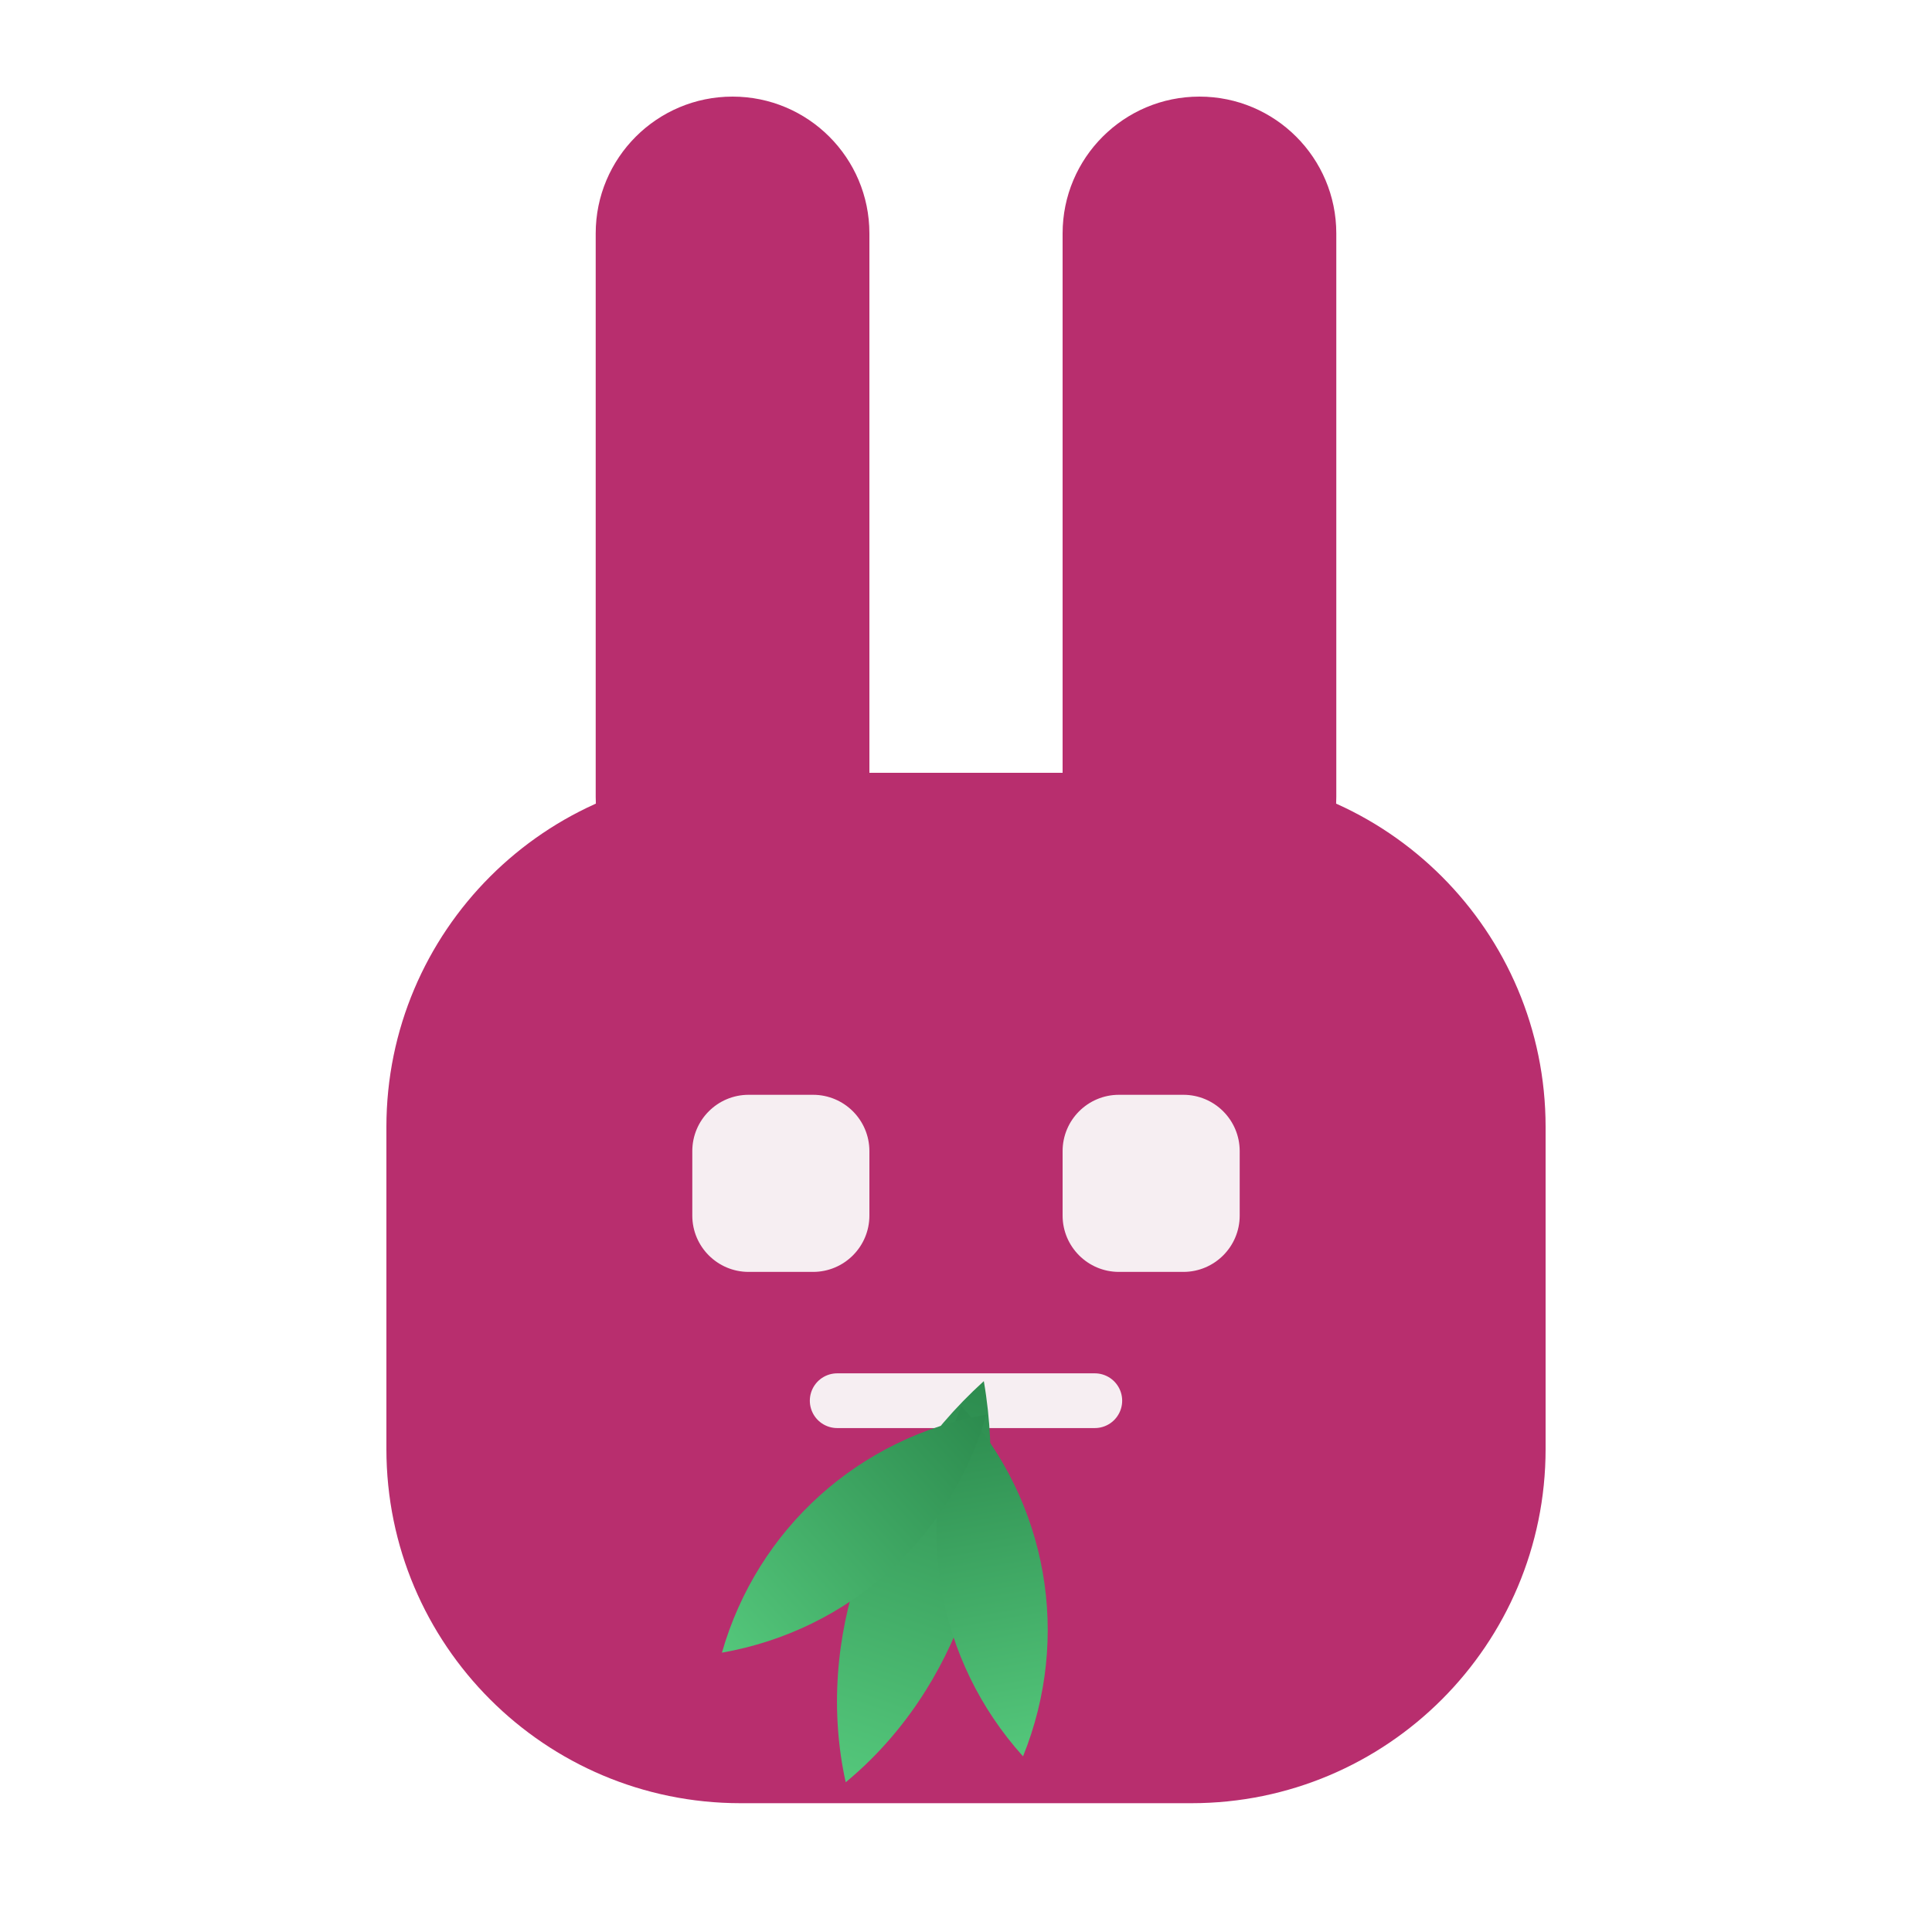
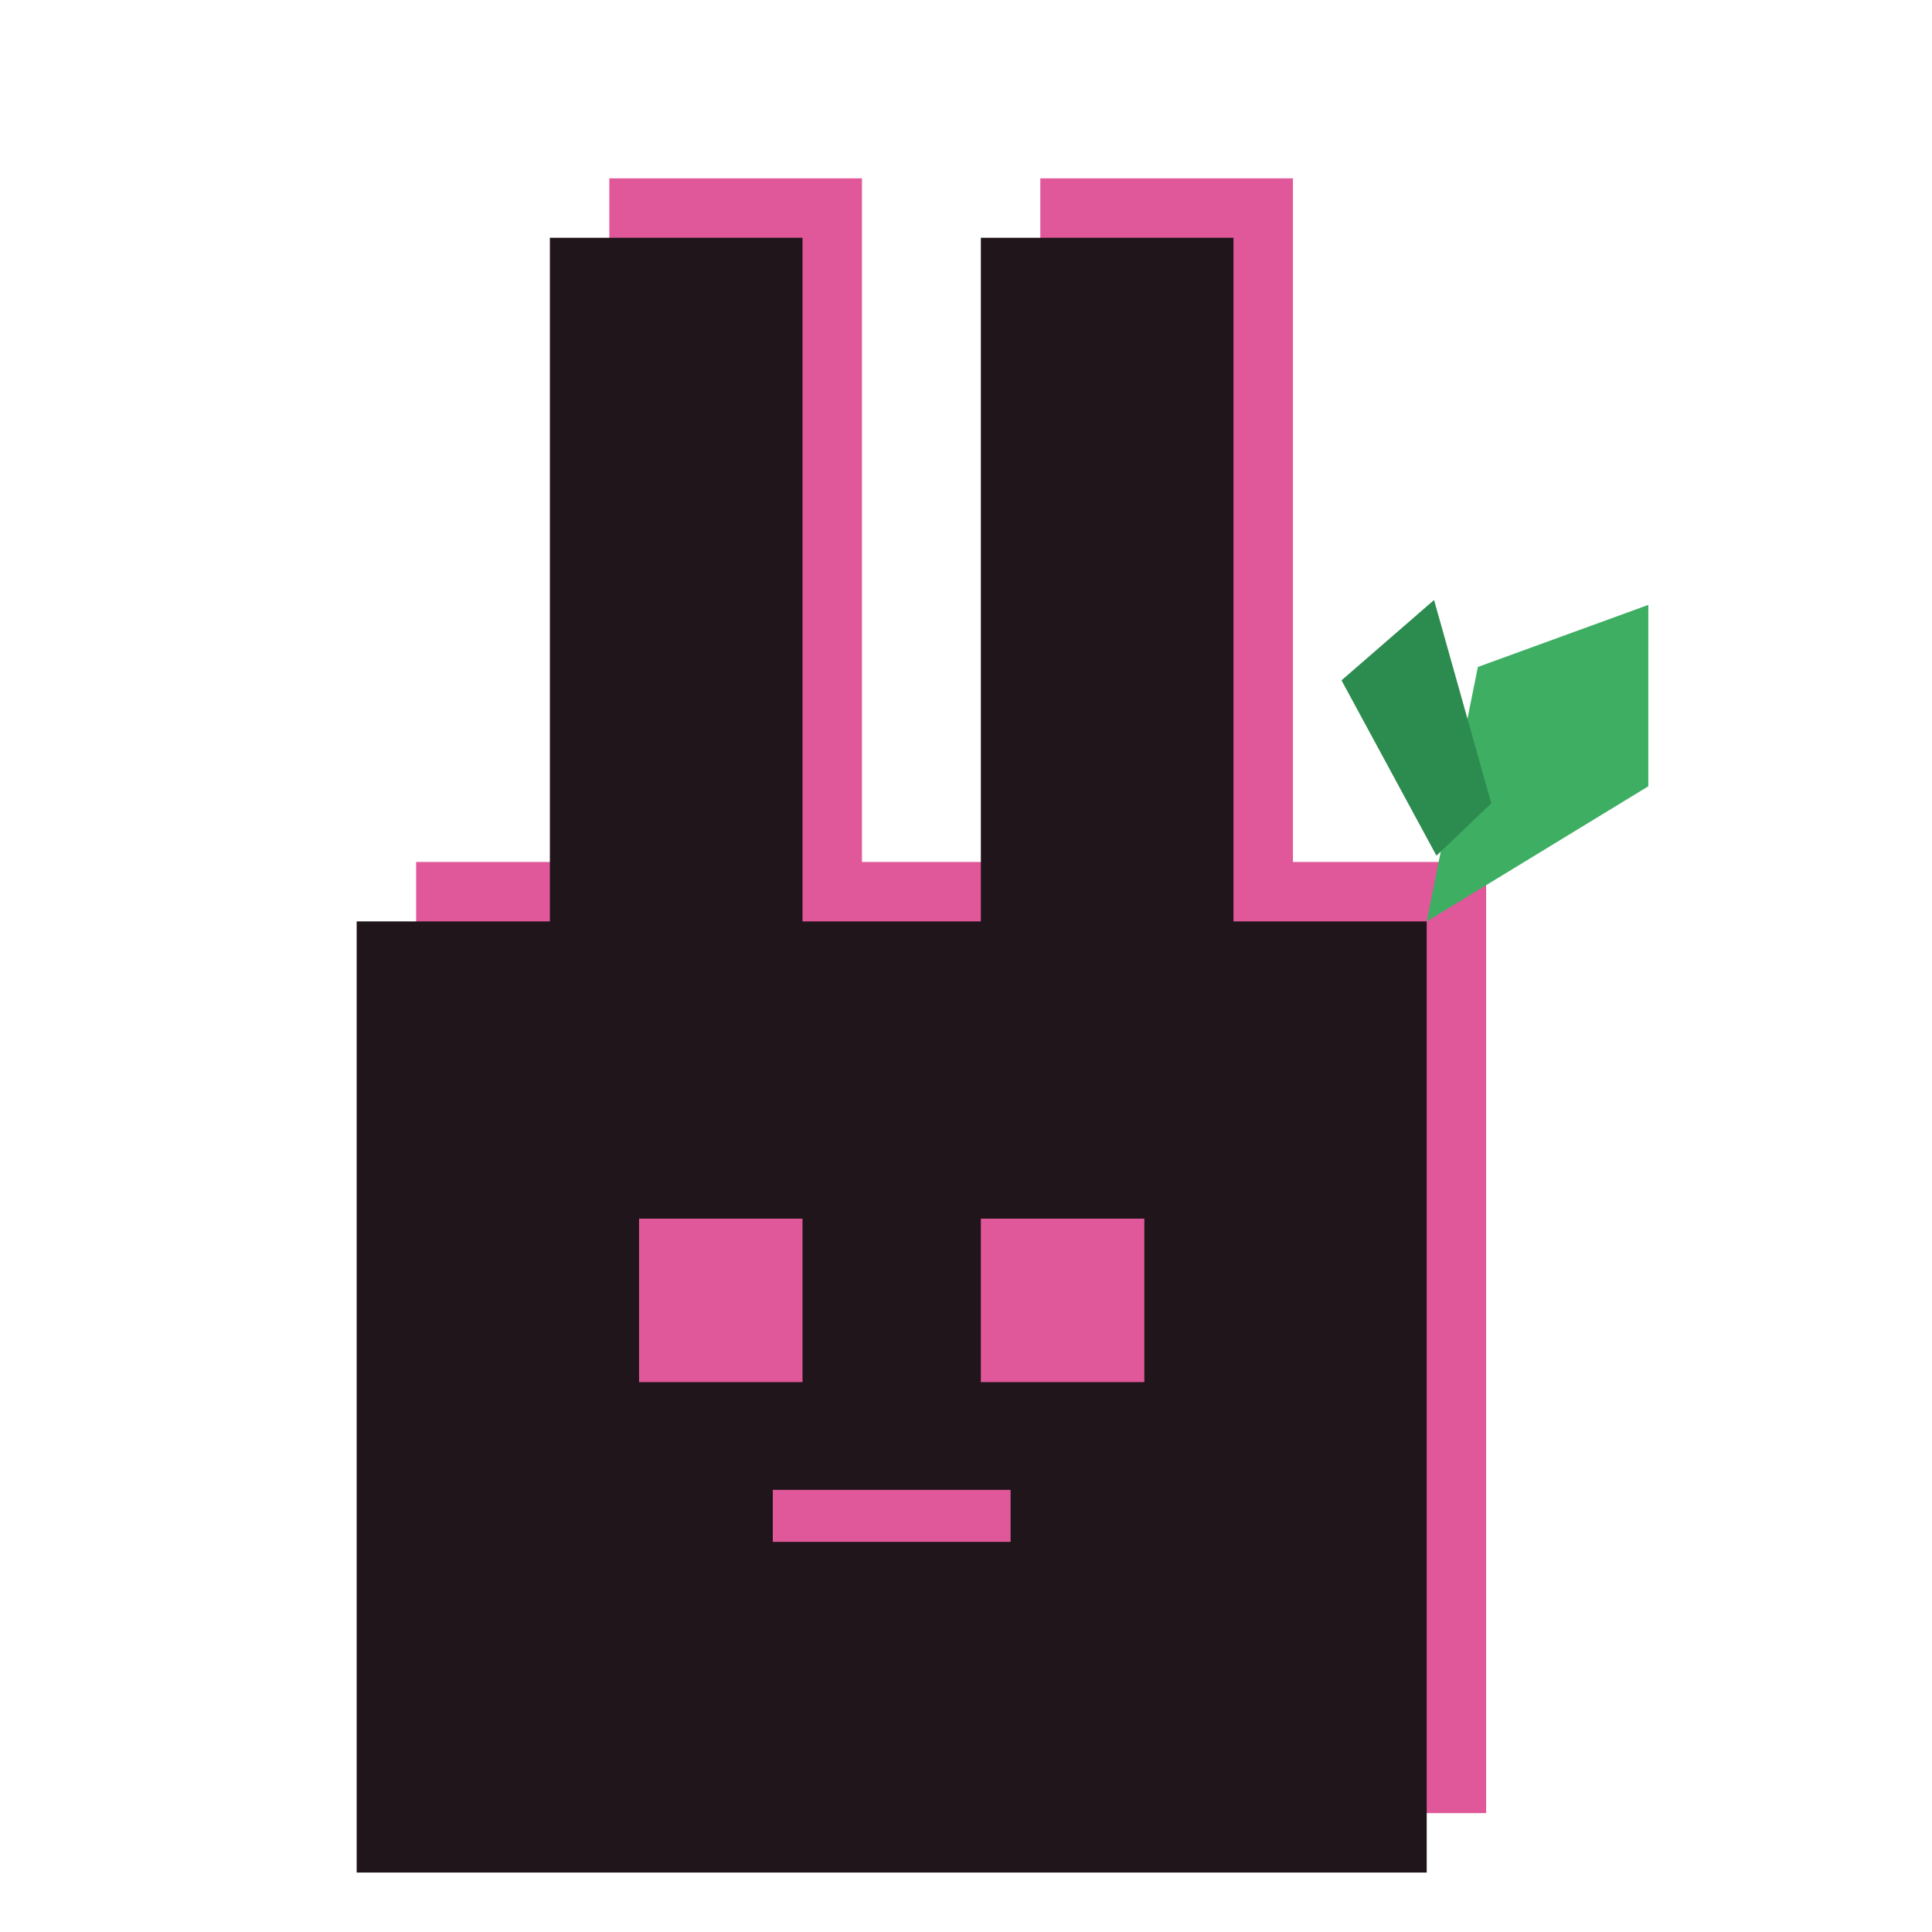
- <svg xmlns="http://www.w3.org/2000/svg" viewBox="40 44 120 120" width="120" height="120" fill="none">
-   <defs>
-     <linearGradient id="beetBody" x1="0" y1="0" x2="1" y2="0.6">
-       <stop offset="0%" stop-color="#E45A96" />
-       <stop offset="55%" stop-color="#B82E6E" />
-       <stop offset="100%" stop-color="#7A1646" />
-     </linearGradient>
-     <linearGradient id="leaf" x1="0" y1="0" x2="0" y2="1">
-       <stop offset="0%" stop-color="#54C77B" />
-       <stop offset="100%" stop-color="#2C8B4E" />
-     </linearGradient>
-     <radialGradient id="beetHi" cx="35%" cy="28%" r="55%">
-       <stop offset="0%" stop-color="#fff" stop-opacity="0.5" />
-       <stop offset="100%" stop-color="#fff" stop-opacity="0" />
-     </radialGradient>
-   </defs>
-   <g fill="#B82E6E">
-     <rect x="77" y="50" width="17" height="52" rx="8.5" />
-     <rect x="106" y="50" width="17" height="52" rx="8.5" />
-     <rect x="64" y="92" width="72" height="64" rx="22" />
+ <svg xmlns="http://www.w3.org/2000/svg" viewBox="40 30 130 130" width="120" height="120" fill="none">
+   <g fill="#E0589A" transform="translate(4,-4)">
+     <rect x="77" y="46" width="17" height="50" />
+     <rect x="106" y="46" width="17" height="50" />
+     <rect x="64" y="92" width="72" height="64" />
  </g>
-   <rect x="83" y="112" width="11" height="11" rx="3.5" fill="#F6EEF2" />
-   <rect x="106" y="112" width="11" height="11" rx="3.5" fill="#F6EEF2" />
-   <line x1="92" y1="131" x2="108" y2="131" stroke="#F6EEF2" stroke-width="3.4" stroke-linecap="round" />
-   <g transform="translate(100,133) scale(0.85) rotate(19)">
-     <path d="M0,4 C-5.5,-6 -5.5,-18 0,-27 C5.5,-18 5.5,-6 0,4 Z" fill="url(#leaf)" transform="rotate(180)" />
-     <path d="M0,2 C-5,-6 -5,-16 0,-24 C5,-16 5,-6 0,2 Z" fill="url(#leaf)" transform="rotate(151)" />
-     <path d="M0,2 C-5,-6 -5,-16 0,-24 C5,-16 5,-6 0,2 Z" fill="url(#leaf)" transform="rotate(209)" />
+   <g fill="#20151A">
+     <rect x="77" y="46" width="17" height="50" />
+     <rect x="106" y="46" width="17" height="50" />
+     <rect x="64" y="92" width="72" height="64" />
+   </g>
+   <rect x="83" y="112" width="11" height="11" fill="#E0589A" />
+   <rect x="106" y="112" width="11" height="11" fill="#E0589A" />
+   <path d="M92,132 L108,132" stroke="#E0589A" stroke-width="3.5" />
+   <g transform="translate(136,92) rotate(35)">
+     <path d="M0,0 L-7,-16 L0,-26 L7,-16 Z" fill="#3DAE62" />
+     <path d="M-2,-4 L-14,-10 L-12,-18 L-1,-9 Z" fill="#2C8B4E" />
  </g>
</svg>
